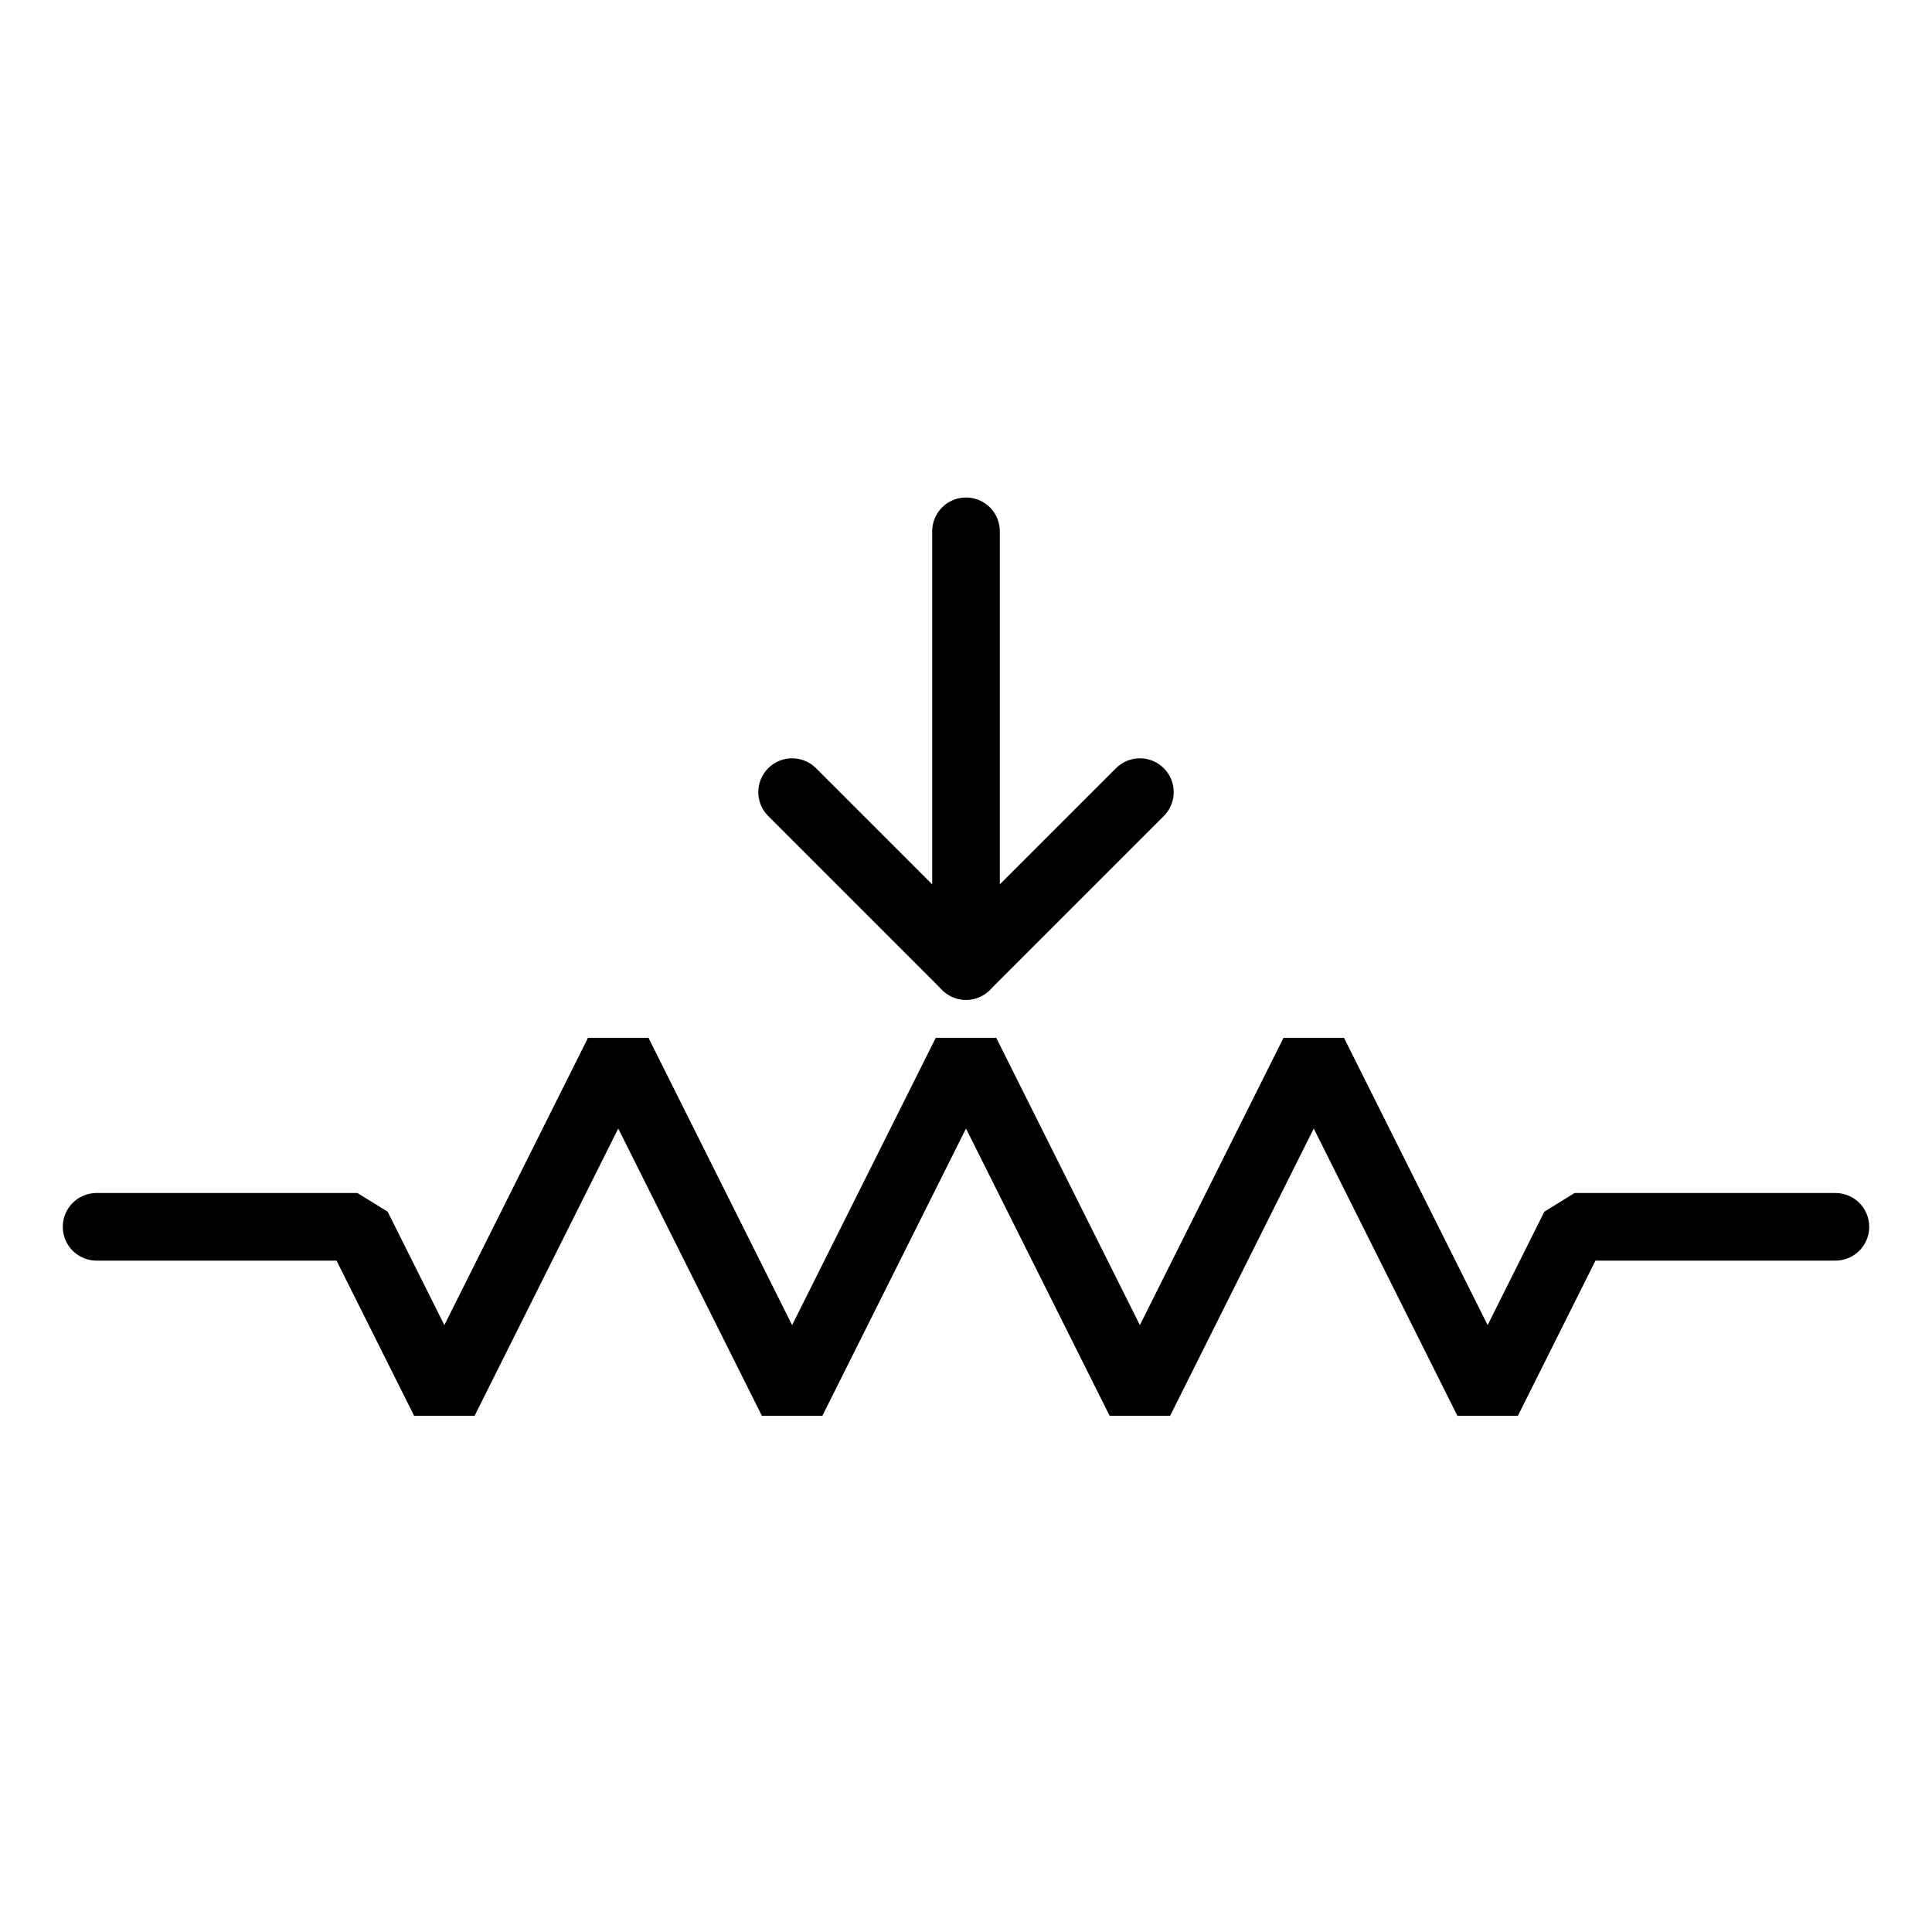
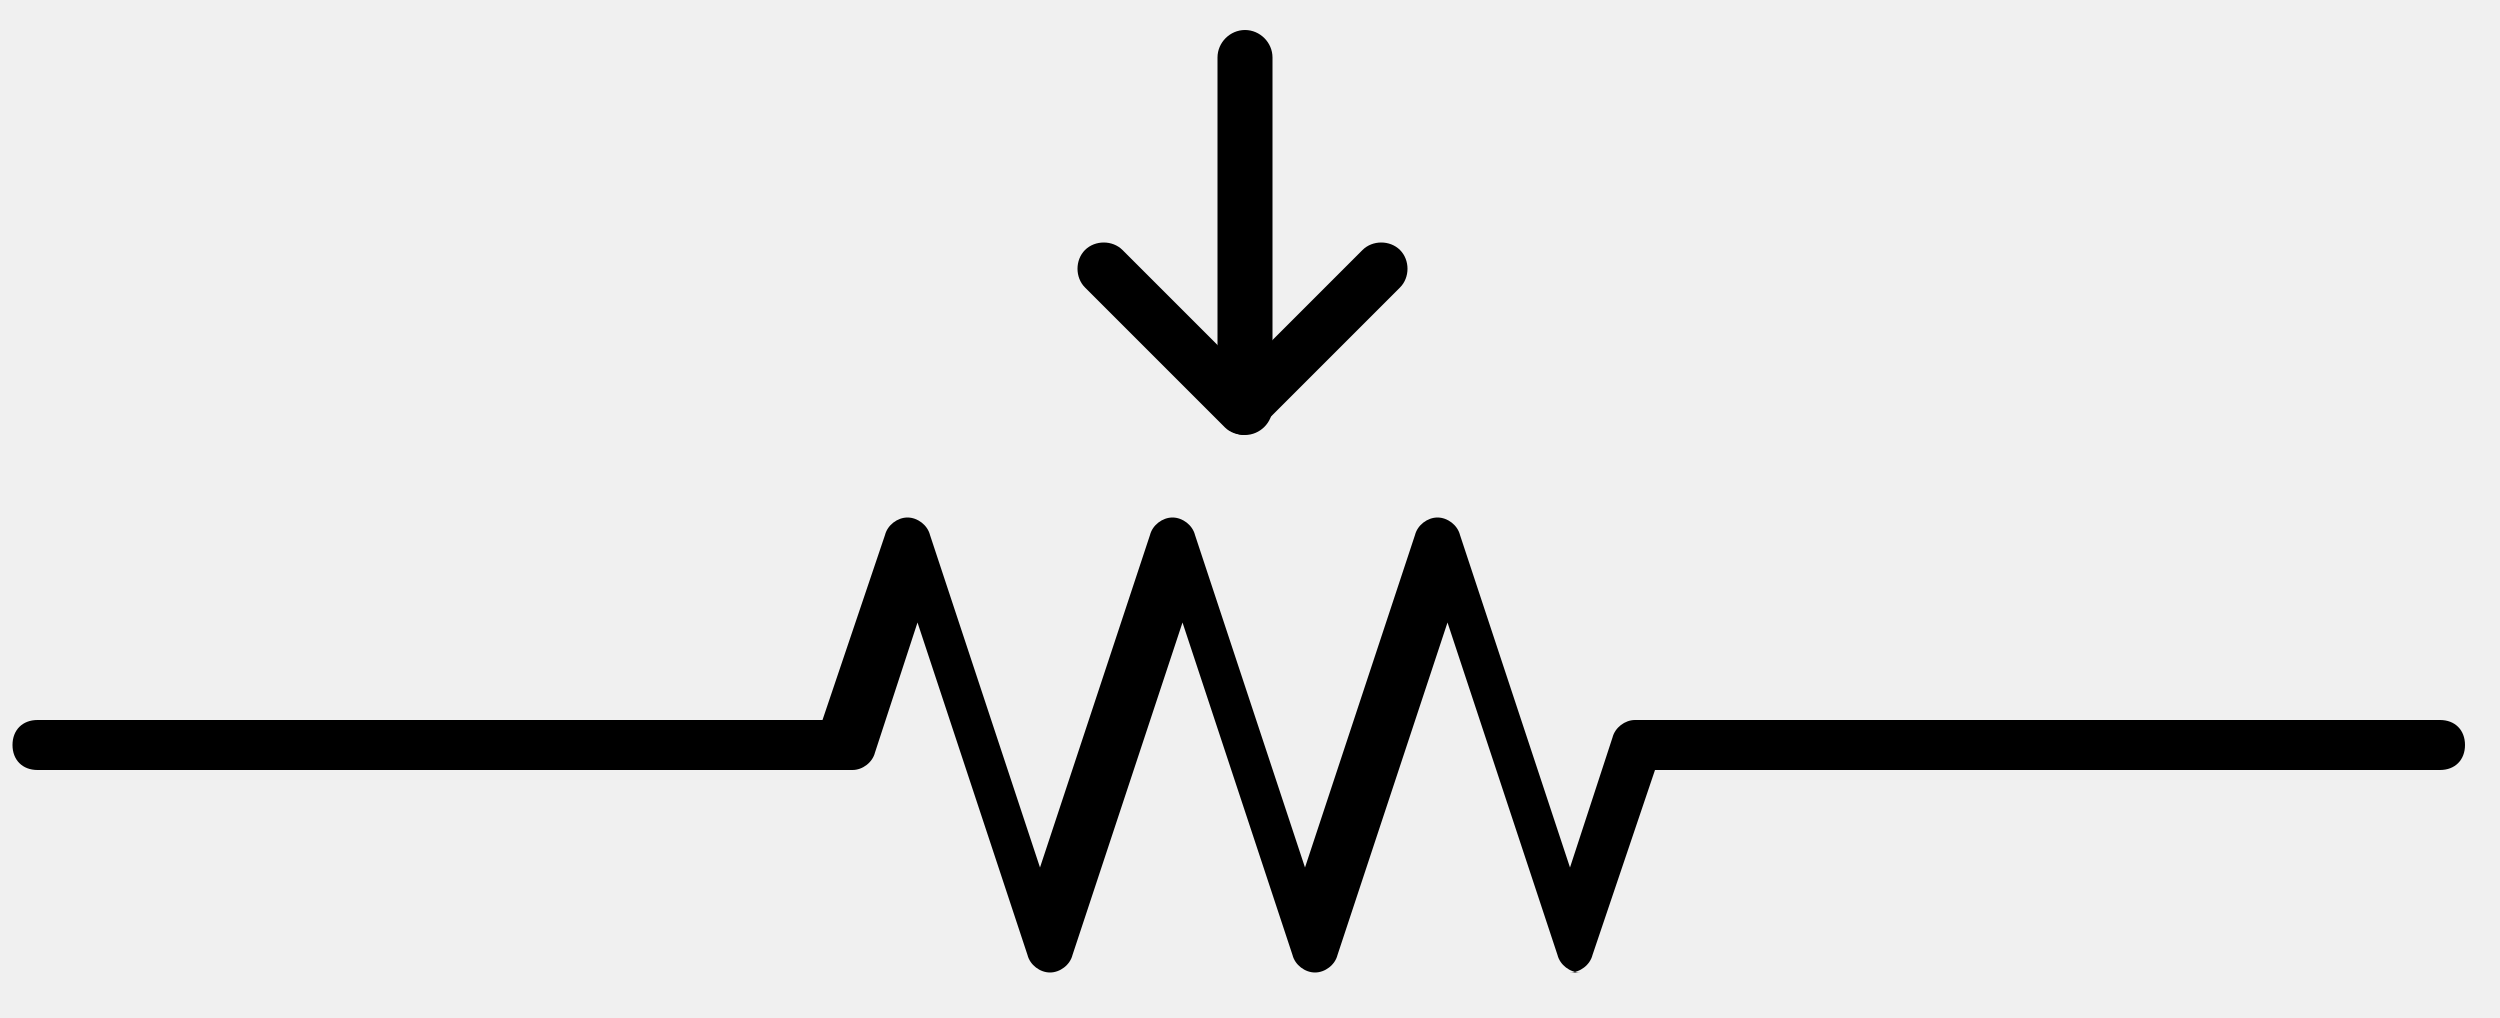
- <svg xmlns="http://www.w3.org/2000/svg" version="1.1" viewBox="0 0 100 100" width="100" height="100">
-   <defs>
-     <style>
-       .cls-1 {
-         stroke-linejoin: bevel;
-       }
- 
-       .cls-1, .cls-2 {
-         fill: none;
-         stroke: #000;
-         stroke-linecap: round;
-         stroke-width: 3.5px;
-       }
- 
-       .cls-2 {
-         stroke-linejoin: round;
-       }
- 
-       .cls-3 {
-         fill: #fff;
-       }
-     </style>
-   </defs>
+ <svg xmlns="http://www.w3.org/2000/svg" id="Layer_1" version="1.1" viewBox="0 0 100 40.7" width="100" height="40.7">
  <g>
-     <g id="Layer_1">
-       <rect class="cls-3" width="100" height="100" />
-       <g id="g1299">
-         <path id="path1222" class="cls-1" d="M5,63.5h13.5l4.5,9,9-18,9,18,9-18,9,18,9-18,9,18,4.5-9h13.5" />
-         <path id="path1233" class="cls-2" d="M50,50v-22.5" />
-         <path id="path1235" class="cls-2" d="M41,41l9,9,9-9" />
-       </g>
-     </g>
+     <path d="M49.8,17.4c-.6,0-1.1-.5-1.1-1.1V2.3c0-.6.5-1.1,1.1-1.1s1.1.5,1.1,1.1v14c0,.6-.5,1.1-1.1,1.1Z" />
+     <path d="M49.8,17.4c-.3,0-.6-.1-.8-.3l-5.6-5.6c-.4-.4-.4-1.1,0-1.5.4-.4,1.1-.4,1.5,0l4.8,4.8,4.8-4.8c.4-.4,1.1-.4,1.5,0,.4.4.4,1.1,0,1.5l-5.6,5.6c-.2.2-.5.3-.8.3Z" />
  </g>
+   <path d="M63.2,38.9c-.4,0-.8-.3-.9-.7l-4.4-13.3-4.4,13.3c-.1.4-.5.7-.9.7s-.8-.3-.9-.7l-4.4-13.3-4.4,13.3c-.1.4-.5.7-.9.7h0c-.4,0-.8-.3-.9-.7l-4.4-13.3-1.7,5.2c-.1.4-.5.7-.9.7H1.5c-.6,0-1-.4-1-1s.4-1,1-1h31.4l2.5-7.4c.1-.4.5-.7.9-.7h0c.4,0,.8.3.9.7l4.4,13.3,4.4-13.3c.1-.4.5-.7.9-.7s.8.3.9.7l4.4,13.3,4.4-13.3c.1-.4.5-.7.9-.7s.8.3.9.7l4.4,13.3,1.7-5.2c.1-.4.5-.7.9-.7h32.2c.6,0,1,.4,1,1s-.4,1-1,1h-31.4l-2.5,7.4c-.1.4-.5.7-.9.7Z" />
</svg>
